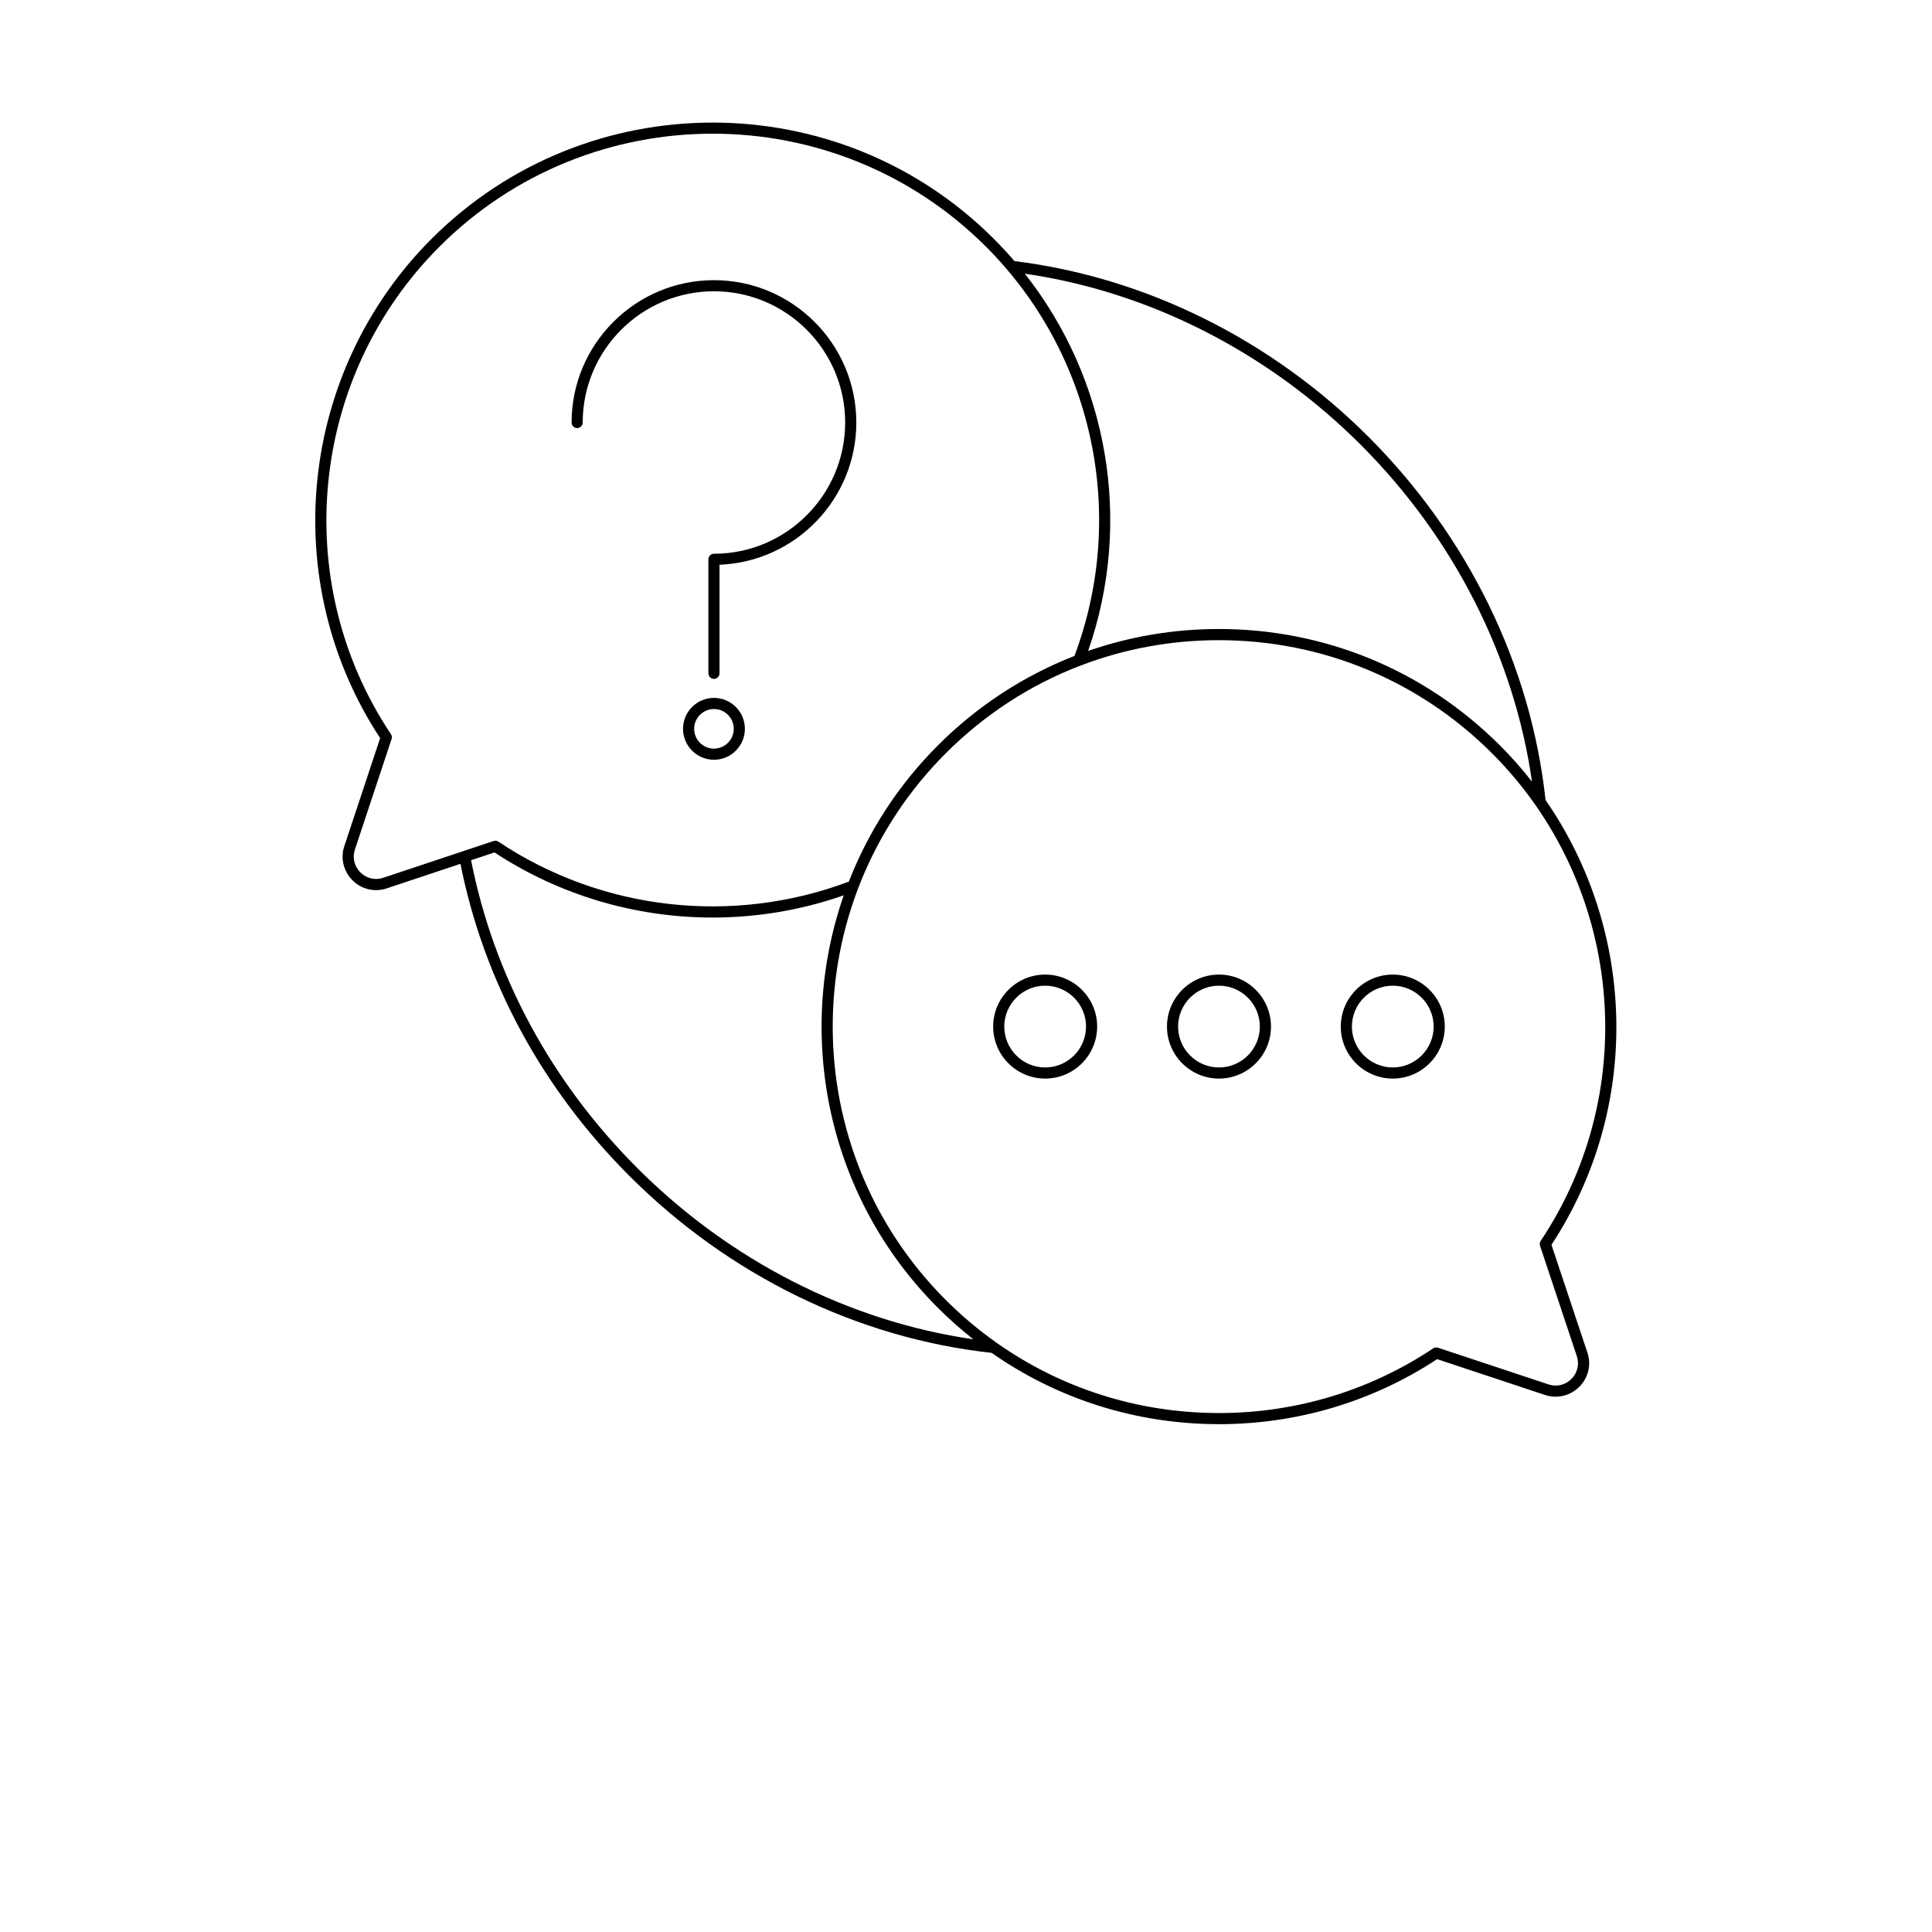
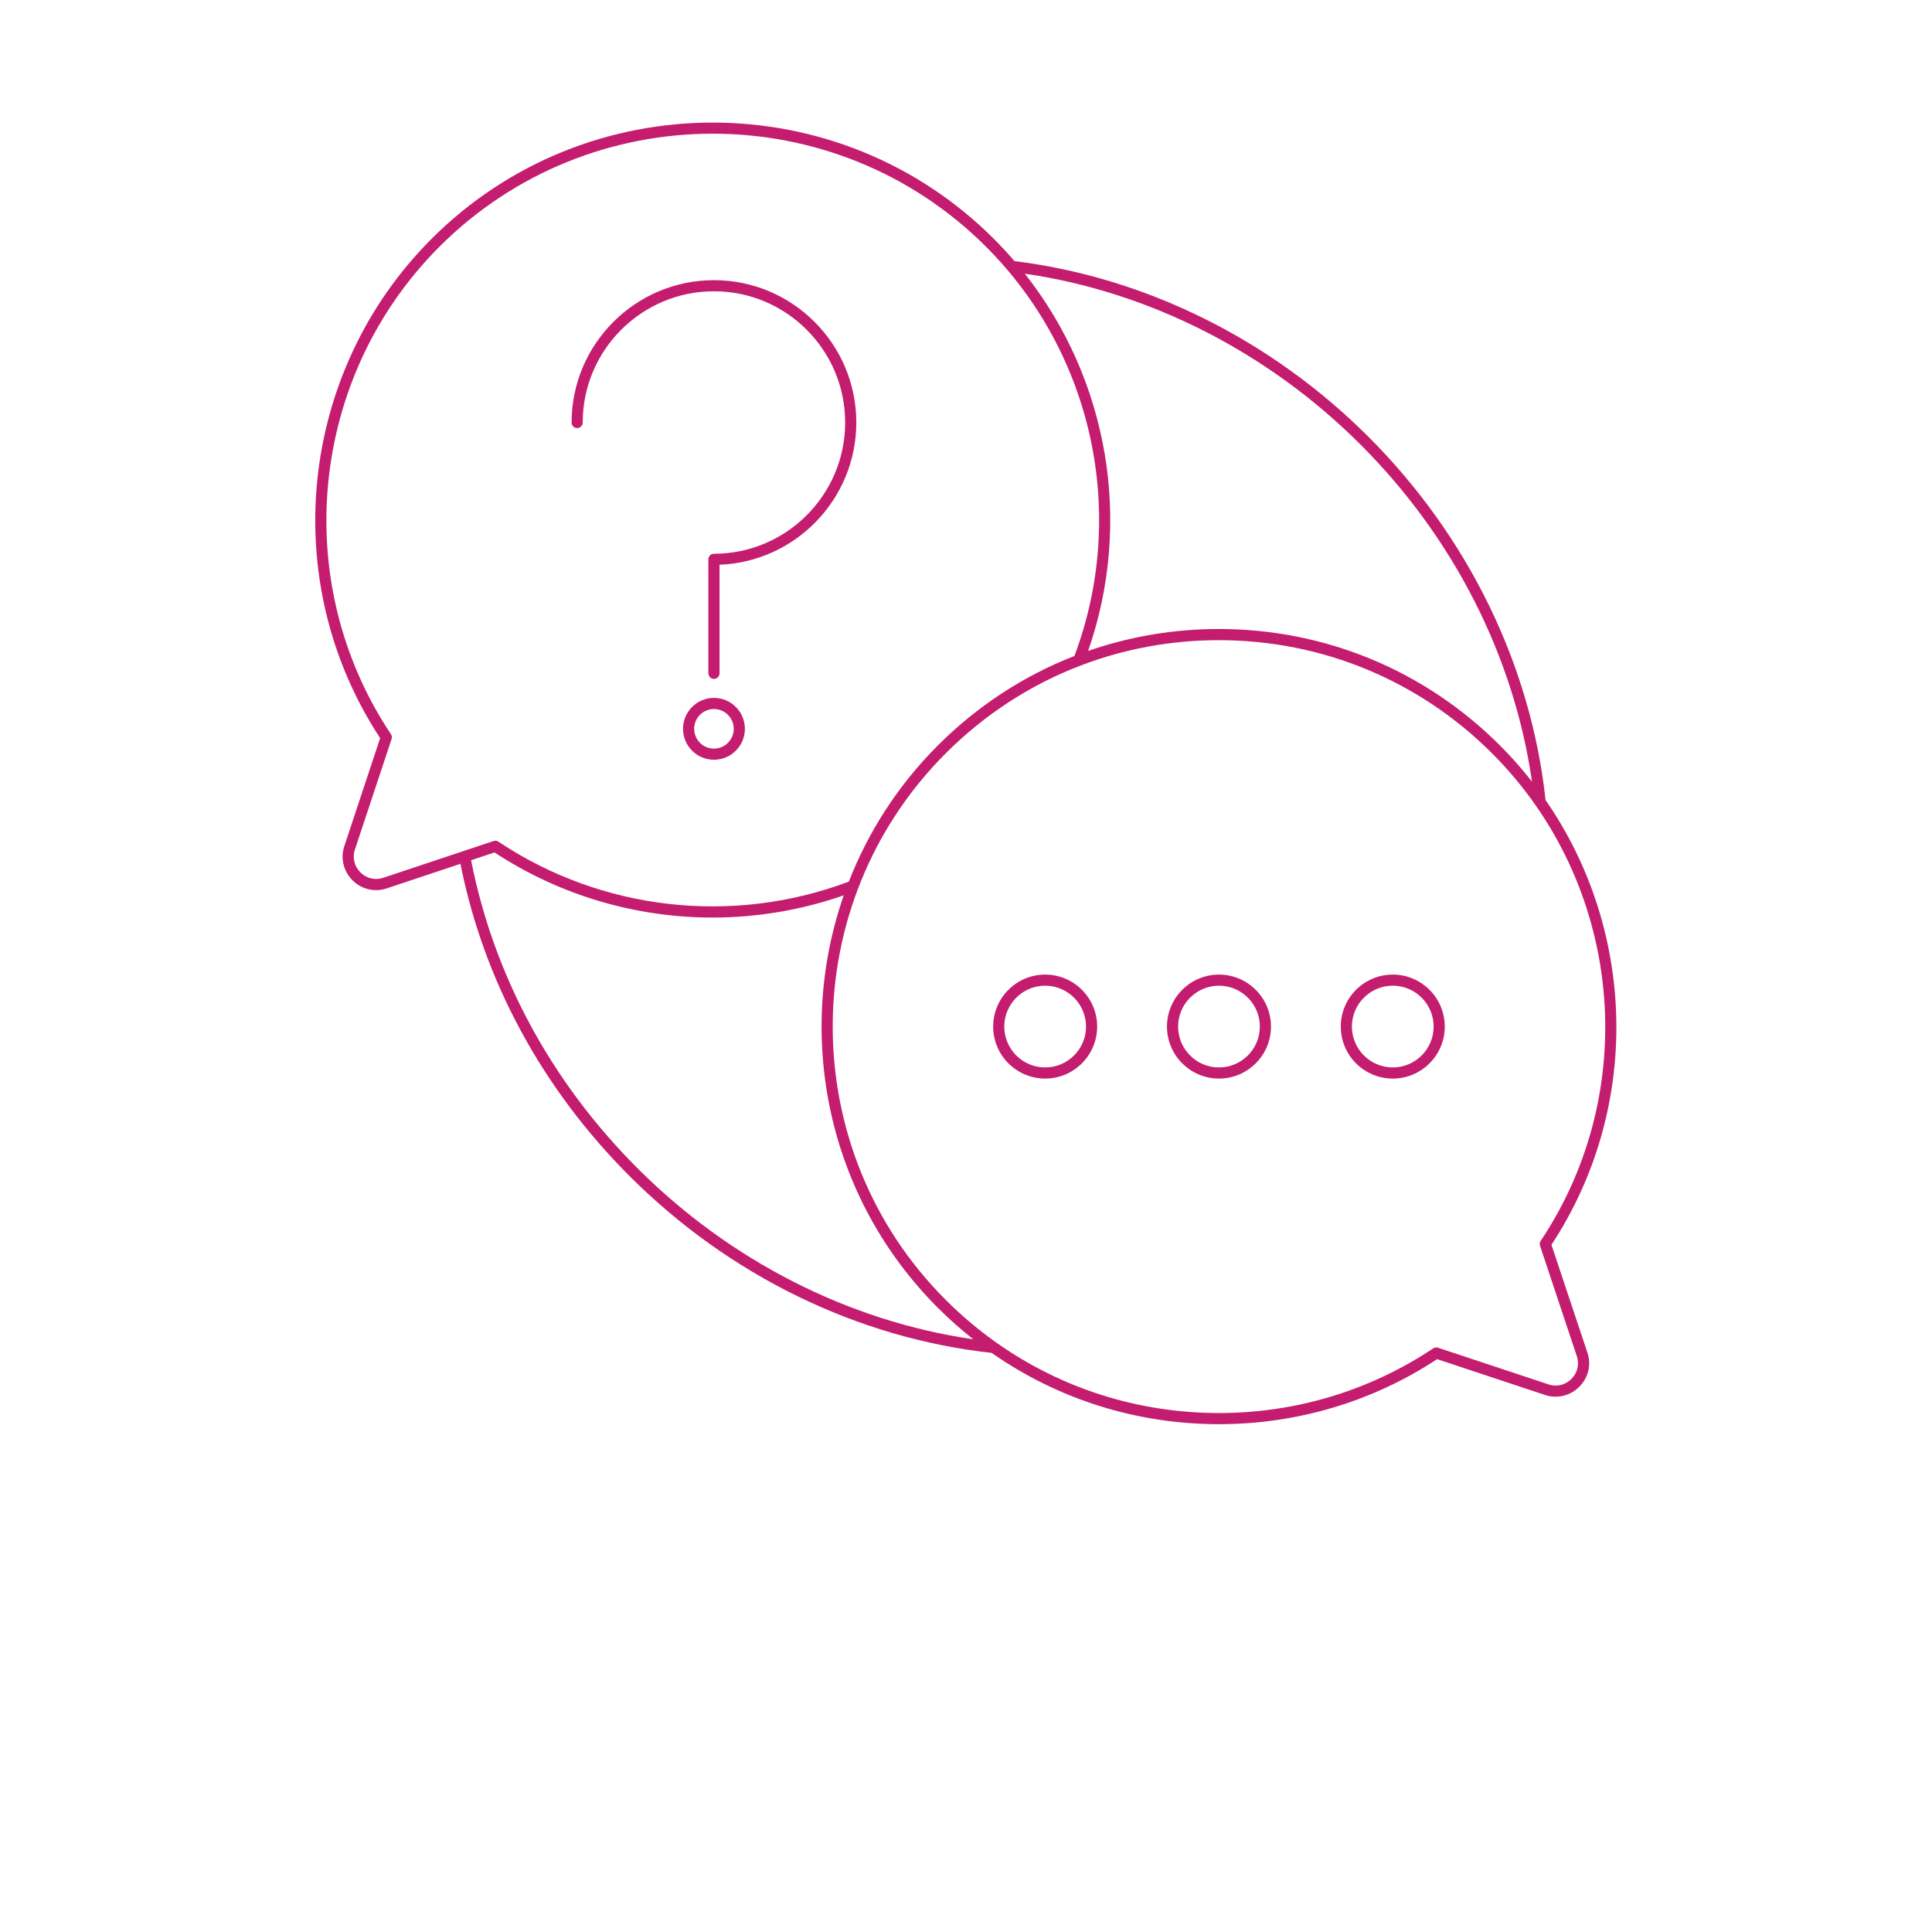
- <svg xmlns="http://www.w3.org/2000/svg" width="700pt" height="700pt" version="1.1" viewBox="0 0 700 700">
+ <svg xmlns="http://www.w3.org/2000/svg" fill="#c41c6f" width="700pt" height="700pt" version="1.1" viewBox="0 0 700 700">
  <defs>
    <symbol id="u" overflow="visible">
      <path d="m18.766-1.125c-0.969 0.5-1.98 0.875-3.031 1.125-1.043 0.258-2.137 0.391-3.281 0.391-3.398 0-6.09-0.945-8.078-2.844-1.992-1.906-2.984-4.484-2.984-7.734 0-3.258 0.992-5.836 2.984-7.734 1.988-1.906 4.68-2.859 8.078-2.859 1.145 0 2.238 0.133 3.281 0.391 1.051 0.25 2.062 0.625 3.031 1.125v4.219c-0.98-0.656-1.945-1.141-2.891-1.453-0.949-0.312-1.949-0.469-3-0.469-1.875 0-3.352 0.605-4.422 1.812-1.074 1.199-1.609 2.856-1.609 4.969 0 2.106 0.535 3.762 1.609 4.969 1.07 1.199 2.547 1.797 4.422 1.797 1.051 0 2.051-0.148 3-0.453 0.945-0.312 1.91-0.801 2.891-1.469z" />
    </symbol>
    <symbol id="d" overflow="visible">
      <path d="m13.734-11.141c-0.438-0.195-0.871-0.344-1.297-0.438-0.418-0.102-0.84-0.156-1.266-0.156-1.262 0-2.231 0.406-2.906 1.219-0.68 0.805-1.016 1.953-1.016 3.453v7.062h-4.891v-15.312h4.891v2.516c0.625-1 1.344-1.727 2.156-2.188 0.82-0.469 1.801-0.703 2.938-0.703 0.164 0 0.344 0.012 0.531 0.031 0.195 0.012 0.477 0.039 0.844 0.078z" />
    </symbol>
    <symbol id="a" overflow="visible">
      <path d="m17.641-7.703v1.406h-11.453c0.125 1.148 0.539 2.008 1.25 2.578 0.707 0.574 1.703 0.859 2.984 0.859 1.031 0 2.082-0.148 3.156-0.453 1.082-0.312 2.191-0.773 3.328-1.391v3.766c-1.156 0.438-2.312 0.766-3.469 0.984-1.156 0.227-2.312 0.344-3.469 0.344-2.773 0-4.93-0.703-6.469-2.109-1.531-1.406-2.297-3.379-2.297-5.922 0-2.5 0.754-4.461 2.266-5.891 1.508-1.438 3.582-2.156 6.219-2.156 2.406 0 4.332 0.73 5.781 2.188 1.445 1.449 2.172 3.383 2.172 5.797zm-5.031-1.625c0-0.926-0.273-1.672-0.812-2.234-0.543-0.57-1.25-0.859-2.125-0.859-0.949 0-1.719 0.266-2.312 0.797s-0.965 1.297-1.109 2.297z" />
    </symbol>
    <symbol id="e" overflow="visible">
      <path d="m9.219-6.891c-1.023 0-1.793 0.172-2.312 0.516-0.512 0.344-0.766 0.855-0.766 1.531 0 0.625 0.207 1.117 0.625 1.469 0.414 0.344 0.988 0.516 1.719 0.516 0.926 0 1.703-0.328 2.328-0.984 0.633-0.664 0.953-1.492 0.953-2.484v-0.562zm7.469-1.844v8.734h-4.922v-2.266c-0.656 0.93-1.398 1.605-2.219 2.031-0.824 0.414-1.824 0.625-3 0.625-1.586 0-2.871-0.457-3.859-1.375-0.992-0.926-1.484-2.129-1.484-3.609 0-1.789 0.613-3.102 1.844-3.938 1.238-0.844 3.18-1.266 5.828-1.266h2.891v-0.391c0-0.77-0.309-1.332-0.922-1.688-0.617-0.363-1.57-0.547-2.859-0.547-1.055 0-2.031 0.105-2.938 0.312-0.898 0.211-1.73 0.523-2.5 0.938v-3.734c1.039-0.25 2.086-0.441 3.141-0.578 1.062-0.133 2.125-0.203 3.188-0.203 2.758 0 4.75 0.547 5.969 1.641 1.227 1.086 1.844 2.856 1.844 5.312z" />
    </symbol>
    <symbol id="c" overflow="visible">
      <path d="m7.703-19.656v4.344h5.047v3.5h-5.047v6.5c0 0.711 0.141 1.188 0.422 1.438s0.836 0.375 1.672 0.375h2.516v3.5h-4.188c-1.938 0-3.312-0.398-4.125-1.203-0.805-0.812-1.203-2.18-1.203-4.109v-6.5h-2.422v-3.5h2.422v-4.344z" />
    </symbol>
    <symbol id="k" overflow="visible">
      <path d="m12.766-13.078v-8.203h4.922v21.281h-4.922v-2.219c-0.668 0.906-1.406 1.57-2.219 1.984s-1.758 0.625-2.828 0.625c-1.887 0-3.434-0.75-4.641-2.25-1.211-1.5-1.812-3.426-1.812-5.781 0-2.363 0.602-4.297 1.812-5.797 1.207-1.5 2.754-2.25 4.641-2.25 1.062 0 2 0.215 2.812 0.641 0.82 0.43 1.566 1.086 2.234 1.969zm-3.219 9.922c1.039 0 1.836-0.379 2.391-1.141 0.551-0.77 0.828-1.883 0.828-3.344 0-1.457-0.277-2.566-0.828-3.328-0.555-0.77-1.352-1.156-2.391-1.156-1.043 0-1.84 0.387-2.391 1.156-0.555 0.762-0.828 1.871-0.828 3.328 0 1.461 0.273 2.574 0.828 3.344 0.551 0.762 1.348 1.141 2.391 1.141z" />
    </symbol>
    <symbol id="j" overflow="visible">
      <path d="m10.5-3.156c1.051 0 1.852-0.379 2.406-1.141 0.551-0.77 0.828-1.883 0.828-3.344 0-1.457-0.277-2.566-0.828-3.328-0.555-0.77-1.355-1.156-2.406-1.156-1.055 0-1.859 0.387-2.422 1.156-0.555 0.773-0.828 1.883-0.828 3.328 0 1.449 0.273 2.559 0.828 3.328 0.562 0.773 1.367 1.156 2.422 1.156zm-3.25-9.922c0.676-0.883 1.422-1.539 2.234-1.969 0.82-0.426 1.766-0.641 2.828-0.641 1.895 0 3.445 0.75 4.656 2.25 1.207 1.5 1.812 3.434 1.812 5.797 0 2.356-0.605 4.281-1.812 5.781-1.211 1.5-2.762 2.25-4.656 2.25-1.062 0-2.008-0.211-2.828-0.625-0.812-0.426-1.559-1.086-2.234-1.984v2.219h-4.891v-21.281h4.891z" />
    </symbol>
    <symbol id="i" overflow="visible">
      <path d="m0.344-15.312h4.891l4.125 10.391 3.5-10.391h4.891l-6.438 16.766c-0.648 1.695-1.402 2.883-2.266 3.562-0.867 0.688-2 1.031-3.406 1.031h-2.844v-3.219h1.531c0.832 0 1.438-0.137 1.812-0.406 0.383-0.262 0.68-0.73 0.891-1.406l0.141-0.422z" />
    </symbol>
    <symbol id="h" overflow="visible">
      <path d="m2.578-20.406h5.25v20.406h-5.25z" />
    </symbol>
    <symbol id="g" overflow="visible">
      <path d="m14.719-14.828v3.984c-0.656-0.457-1.324-0.797-2-1.016-0.668-0.219-1.359-0.328-2.078-0.328-1.367 0-2.434 0.402-3.203 1.203-0.762 0.793-1.141 1.906-1.141 3.344 0 1.43 0.379 2.543 1.141 3.344 0.77 0.793 1.836 1.188 3.203 1.188 0.758 0 1.484-0.109 2.172-0.328 0.688-0.227 1.32-0.566 1.906-1.016v4c-0.762 0.281-1.539 0.488-2.328 0.625-0.781 0.145-1.574 0.219-2.375 0.219-2.762 0-4.922-0.707-6.484-2.125-1.555-1.414-2.328-3.383-2.328-5.906 0-2.531 0.773-4.504 2.328-5.922 1.562-1.414 3.723-2.125 6.484-2.125 0.801 0 1.594 0.074 2.375 0.219 0.781 0.137 1.555 0.352 2.328 0.641z" />
    </symbol>
    <symbol id="b" overflow="visible">
      <path d="m9.641-12.188c-1.086 0-1.914 0.391-2.484 1.172-0.574 0.781-0.859 1.906-0.859 3.375s0.285 2.594 0.859 3.375c0.57 0.773 1.398 1.156 2.484 1.156 1.062 0 1.875-0.383 2.438-1.156 0.57-0.781 0.859-1.906 0.859-3.375s-0.289-2.594-0.859-3.375c-0.562-0.781-1.375-1.172-2.438-1.172zm0-3.5c2.633 0 4.691 0.715 6.172 2.141 1.477 1.418 2.219 3.387 2.219 5.906 0 2.512-0.742 4.481-2.219 5.906-1.48 1.418-3.539 2.125-6.172 2.125-2.648 0-4.715-0.707-6.203-2.125-1.492-1.426-2.234-3.394-2.234-5.906 0-2.519 0.742-4.488 2.234-5.906 1.488-1.426 3.555-2.141 6.203-2.141z" />
    </symbol>
    <symbol id="f" overflow="visible">
      <path d="m17.75-9.328v9.328h-4.922v-7.141c0-1.32-0.031-2.234-0.094-2.734s-0.168-0.867-0.312-1.109c-0.188-0.312-0.449-0.555-0.781-0.734-0.324-0.176-0.695-0.266-1.109-0.266-1.023 0-1.824 0.398-2.406 1.188-0.586 0.781-0.875 1.871-0.875 3.266v7.531h-4.891v-15.312h4.891v2.234c0.738-0.883 1.52-1.539 2.344-1.969 0.832-0.426 1.75-0.641 2.75-0.641 1.77 0 3.113 0.547 4.031 1.641 0.914 1.086 1.375 2.656 1.375 4.719z" />
    </symbol>
    <symbol id="t" overflow="visible">
      <path d="m2.359-15.312h4.891v15.312h-4.891zm0-5.969h4.891v4h-4.891z" />
    </symbol>
    <symbol id="s" overflow="visible">
      <path d="m2.359-21.281h4.891v11.594l5.625-5.625h5.688l-7.469 7.031 8.062 8.281h-5.938l-5.969-6.391v6.391h-4.891z" />
    </symbol>
    <symbol id="r" overflow="visible">
      <path d="m12.422-21.281v3.219h-2.703c-0.688 0-1.172 0.125-1.453 0.375-0.273 0.25-0.406 0.688-0.406 1.312v1.062h4.188v3.5h-4.188v11.812h-4.891v-11.812h-2.438v-3.5h2.438v-1.062c0-1.664 0.461-2.898 1.391-3.703 0.926-0.801 2.367-1.203 4.328-1.203z" />
    </symbol>
    <symbol id="q" overflow="visible">
      <path d="m16.547-12.766c0.613-0.945 1.348-1.672 2.203-2.172 0.852-0.5 1.789-0.75 2.812-0.75 1.758 0 3.098 0.547 4.016 1.641 0.926 1.086 1.391 2.656 1.391 4.719v9.328h-4.922v-7.984-0.359c0.008-0.133 0.016-0.32 0.016-0.562 0-1.082-0.164-1.863-0.484-2.344-0.312-0.488-0.824-0.734-1.531-0.734-0.93 0-1.648 0.387-2.156 1.156-0.512 0.762-0.773 1.867-0.781 3.312v7.516h-4.922v-7.984c0-1.695-0.148-2.785-0.438-3.266-0.293-0.488-0.812-0.734-1.562-0.734-0.938 0-1.664 0.387-2.172 1.156-0.512 0.762-0.766 1.859-0.766 3.297v7.531h-4.922v-15.312h4.922v2.234c0.602-0.863 1.289-1.516 2.062-1.953 0.781-0.438 1.641-0.656 2.578-0.656 1.062 0 2 0.258 2.812 0.766 0.812 0.512 1.426 1.23 1.844 2.156z" />
    </symbol>
    <symbol id="p" overflow="visible">
      <path d="m17.75-9.328v9.328h-4.922v-7.109c0-1.344-0.031-2.266-0.094-2.766s-0.168-0.867-0.312-1.109c-0.188-0.312-0.449-0.555-0.781-0.734-0.324-0.176-0.695-0.266-1.109-0.266-1.023 0-1.824 0.398-2.406 1.188-0.586 0.781-0.875 1.871-0.875 3.266v7.531h-4.891v-21.281h4.891v8.203c0.738-0.883 1.52-1.539 2.344-1.969 0.832-0.426 1.75-0.641 2.75-0.641 1.77 0 3.113 0.547 4.031 1.641 0.914 1.086 1.375 2.656 1.375 4.719z" />
    </symbol>
    <symbol id="o" overflow="visible">
      <path d="m2.578-20.406h5.875l7.422 14v-14h4.984v20.406h-5.875l-7.422-14v14h-4.984z" />
    </symbol>
    <symbol id="n" overflow="visible">
      <path d="m2.188-5.969v-9.344h4.922v1.531c0 0.836-0.008 1.875-0.016 3.125-0.012 1.25-0.016 2.086-0.016 2.5 0 1.242 0.031 2.133 0.094 2.672 0.07 0.543 0.18 0.934 0.328 1.172 0.207 0.324 0.473 0.574 0.797 0.75 0.32 0.168 0.691 0.25 1.109 0.25 1.02 0 1.82-0.391 2.406-1.172 0.582-0.781 0.875-1.867 0.875-3.266v-7.562h4.891v15.312h-4.891v-2.219c-0.742 0.898-1.523 1.559-2.344 1.984-0.824 0.414-1.734 0.625-2.734 0.625-1.762 0-3.106-0.539-4.031-1.625-0.93-1.082-1.391-2.66-1.391-4.734z" />
    </symbol>
    <symbol id="m" overflow="visible">
      <path d="m2.578-20.406h8.734c2.594 0 4.582 0.578 5.969 1.734 1.395 1.148 2.094 2.789 2.094 4.922 0 2.137-0.699 3.781-2.094 4.938-1.387 1.156-3.375 1.734-5.969 1.734h-3.484v7.078h-5.25zm5.25 3.812v5.703h2.922c1.02 0 1.805-0.25 2.359-0.75 0.562-0.5 0.844-1.203 0.844-2.109 0-0.914-0.281-1.617-0.844-2.109-0.555-0.488-1.34-0.734-2.359-0.734z" />
    </symbol>
    <symbol id="l" overflow="visible">
      <path d="m2.359-15.312h4.891v15.031c0 2.051-0.496 3.617-1.484 4.703-0.98 1.082-2.406 1.625-4.281 1.625h-2.422v-3.219h0.859c0.926 0 1.562-0.211 1.906-0.625 0.352-0.418 0.531-1.246 0.531-2.484zm0-5.969h4.891v4h-4.891z" />
    </symbol>
  </defs>
  <g>
    <path d="m562.12 451.01c32.562-49.516 30.816-113.59-2.141-161.14-5.242-48.73-27.988-95.434-64.102-131.55-35.254-35.254-80.797-57.859-128.32-63.719-2.367-2.754-4.84-5.438-7.438-8.035-56.184-56.184-147.58-56.203-203.75-0.039-48.188 48.199-55.957 124.12-18.633 180.91l-12.957 39.066c-1.5 4.375-0.363 9.152 2.953 12.453 3.277 3.281 8.035 4.394 12.398 2.918l26.699-8.898c8.445 42.375 29.59 81.453 61.266 113.13 36.023 36.023 82.59 58.754 131.18 64.059 23.992 16.789 52.5 25.84 82.414 25.84 28.262 0 55.562-8.141 79.012-23.559l39.07 12.969c1.25 0.426 2.543 0.637 3.852 0.637 3.227 0 6.277-1.281 8.598-3.602 3.289-3.281 4.402-8.043 2.918-12.398zm-69.094-289.85c33.711 33.711 55.559 76.797 62.047 122.05-3.562-4.555-7.422-8.938-11.594-13.105-27.211-27.215-63.391-42.207-101.86-42.207-16.387 0-32.34 2.727-47.375 7.953 16.285-46.691 7.352-98.32-22.934-136.69 45.102 6.543 88.148 28.434 121.72 62zm-354.18 156.88c-2.906 0.984-6.07 0.242-8.266-1.953-2.219-2.211-2.981-5.387-1.98-8.305l13.277-40.02c0.195-0.59 0.113-1.238-0.234-1.754-36.883-55.273-29.484-129.56 17.586-176.64 54.59-54.59 143.43-54.57 198.04 0.039 38.812 38.812 51.32 96.906 32.02 148.26-18.316 7.141-35.133 18.07-49.465 32.395-14.508 14.508-25.262 31.371-32.277 49.371-42.168 15.863-89.57 10.477-126.96-14.48-0.516-0.348-1.164-0.43-1.754-0.234zm92.098 105.2c-31.238-31.23-52.035-69.777-60.262-111.56l8.488-2.828c23.715 15.598 51.262 23.594 79.027 23.594 15.992 0 32.066-2.664 47.504-8.055-17.605 50.586-6.25 109.08 34.074 149.42 4.094 4.094 8.398 7.906 12.875 11.441-45.105-6.551-88.074-28.375-121.71-62.008zm338.42 76.363c-1.559 1.559-3.602 2.414-5.746 2.414-0.867 0-1.73-0.141-2.57-0.426l-40.02-13.281c-0.59-0.195-1.238-0.113-1.754 0.234-22.973 15.32-49.805 23.426-77.594 23.426-29.16 0-56.945-8.844-80.305-25.25-0.117-0.105-0.246-0.195-0.387-0.273-6.481-4.586-12.621-9.754-18.352-15.484-54.59-54.59-54.566-143.43 0.039-198.04 14.039-14.039 30.535-24.73 48.523-31.664 0.242-0.043 0.465-0.129 0.672-0.246 15.676-5.953 32.469-9.066 49.738-9.066 37.398 0 72.559 14.57 99.02 41.02 47.086 47.09 54.48 121.38 17.59 176.64-0.348 0.52-0.43 1.172-0.234 1.758l13.328 39.984c0.992 2.902 0.242 6.062-1.949 8.258z" />
    <path d="m209.11 155.1c1.113 0 2.016-0.906 2.016-2.016 0-26.219 21.332-47.551 47.551-47.551s47.543 21.332 47.543 47.551-21.332 47.551-47.543 47.551c-1.113 0-2.016 0.902-2.016 2.016v41.301c0 1.113 0.902 2.016 2.016 2.016 1.113 0 2.016-0.902 2.016-2.016v-39.336c27.508-1.062 49.566-23.766 49.566-51.531 0-28.441-23.141-51.574-51.574-51.574-28.441 0-51.582 23.141-51.582 51.574-0.008 1.109 0.895 2.016 2.008 2.016z" />
    <path d="m258.68 252.86c-6.184 0-11.207 5.027-11.207 11.207 0 6.184 5.027 11.207 11.207 11.207 6.176 0 11.207-5.027 11.207-11.207 0-6.176-5.027-11.207-11.207-11.207zm0 18.379c-3.961 0-7.172-3.219-7.172-7.172s3.219-7.172 7.172-7.172c3.953 0 7.172 3.219 7.172 7.172-0.004 3.953-3.219 7.172-7.172 7.172z" />
    <path d="m378.68 353.11c-10.383 0-18.84 8.449-18.84 18.84 0 10.383 8.457 18.84 18.84 18.84 10.387 0 18.84-8.457 18.84-18.84 0.004-10.391-8.445-18.84-18.84-18.84zm0 33.648c-8.164 0-14.812-6.648-14.812-14.812 0-8.164 6.648-14.812 14.812-14.812 8.164 0 14.812 6.648 14.812 14.812 0 8.164-6.648 14.812-14.812 14.812z" />
    <path d="m441.66 353.11c-10.387 0-18.844 8.449-18.844 18.84 0 10.383 8.457 18.84 18.844 18.84 10.383 0 18.84-8.457 18.84-18.84 0.004-10.391-8.453-18.84-18.84-18.84zm0 33.648c-8.172 0-14.812-6.648-14.812-14.812 0-8.164 6.641-14.812 14.812-14.812 8.164 0 14.805 6.648 14.805 14.812 0 8.164-6.641 14.812-14.805 14.812z" />
    <path d="m504.63 353.11c-10.387 0-18.84 8.449-18.84 18.84 0 10.383 8.449 18.84 18.84 18.84 10.387 0 18.84-8.457 18.84-18.84-0.004-10.391-8.453-18.84-18.84-18.84zm0 33.648c-8.164 0-14.812-6.648-14.812-14.812 0-8.164 6.648-14.812 14.812-14.812 8.164 0 14.812 6.648 14.812 14.812-0.004 8.164-6.648 14.812-14.812 14.812z" />
  </g>
</svg>
